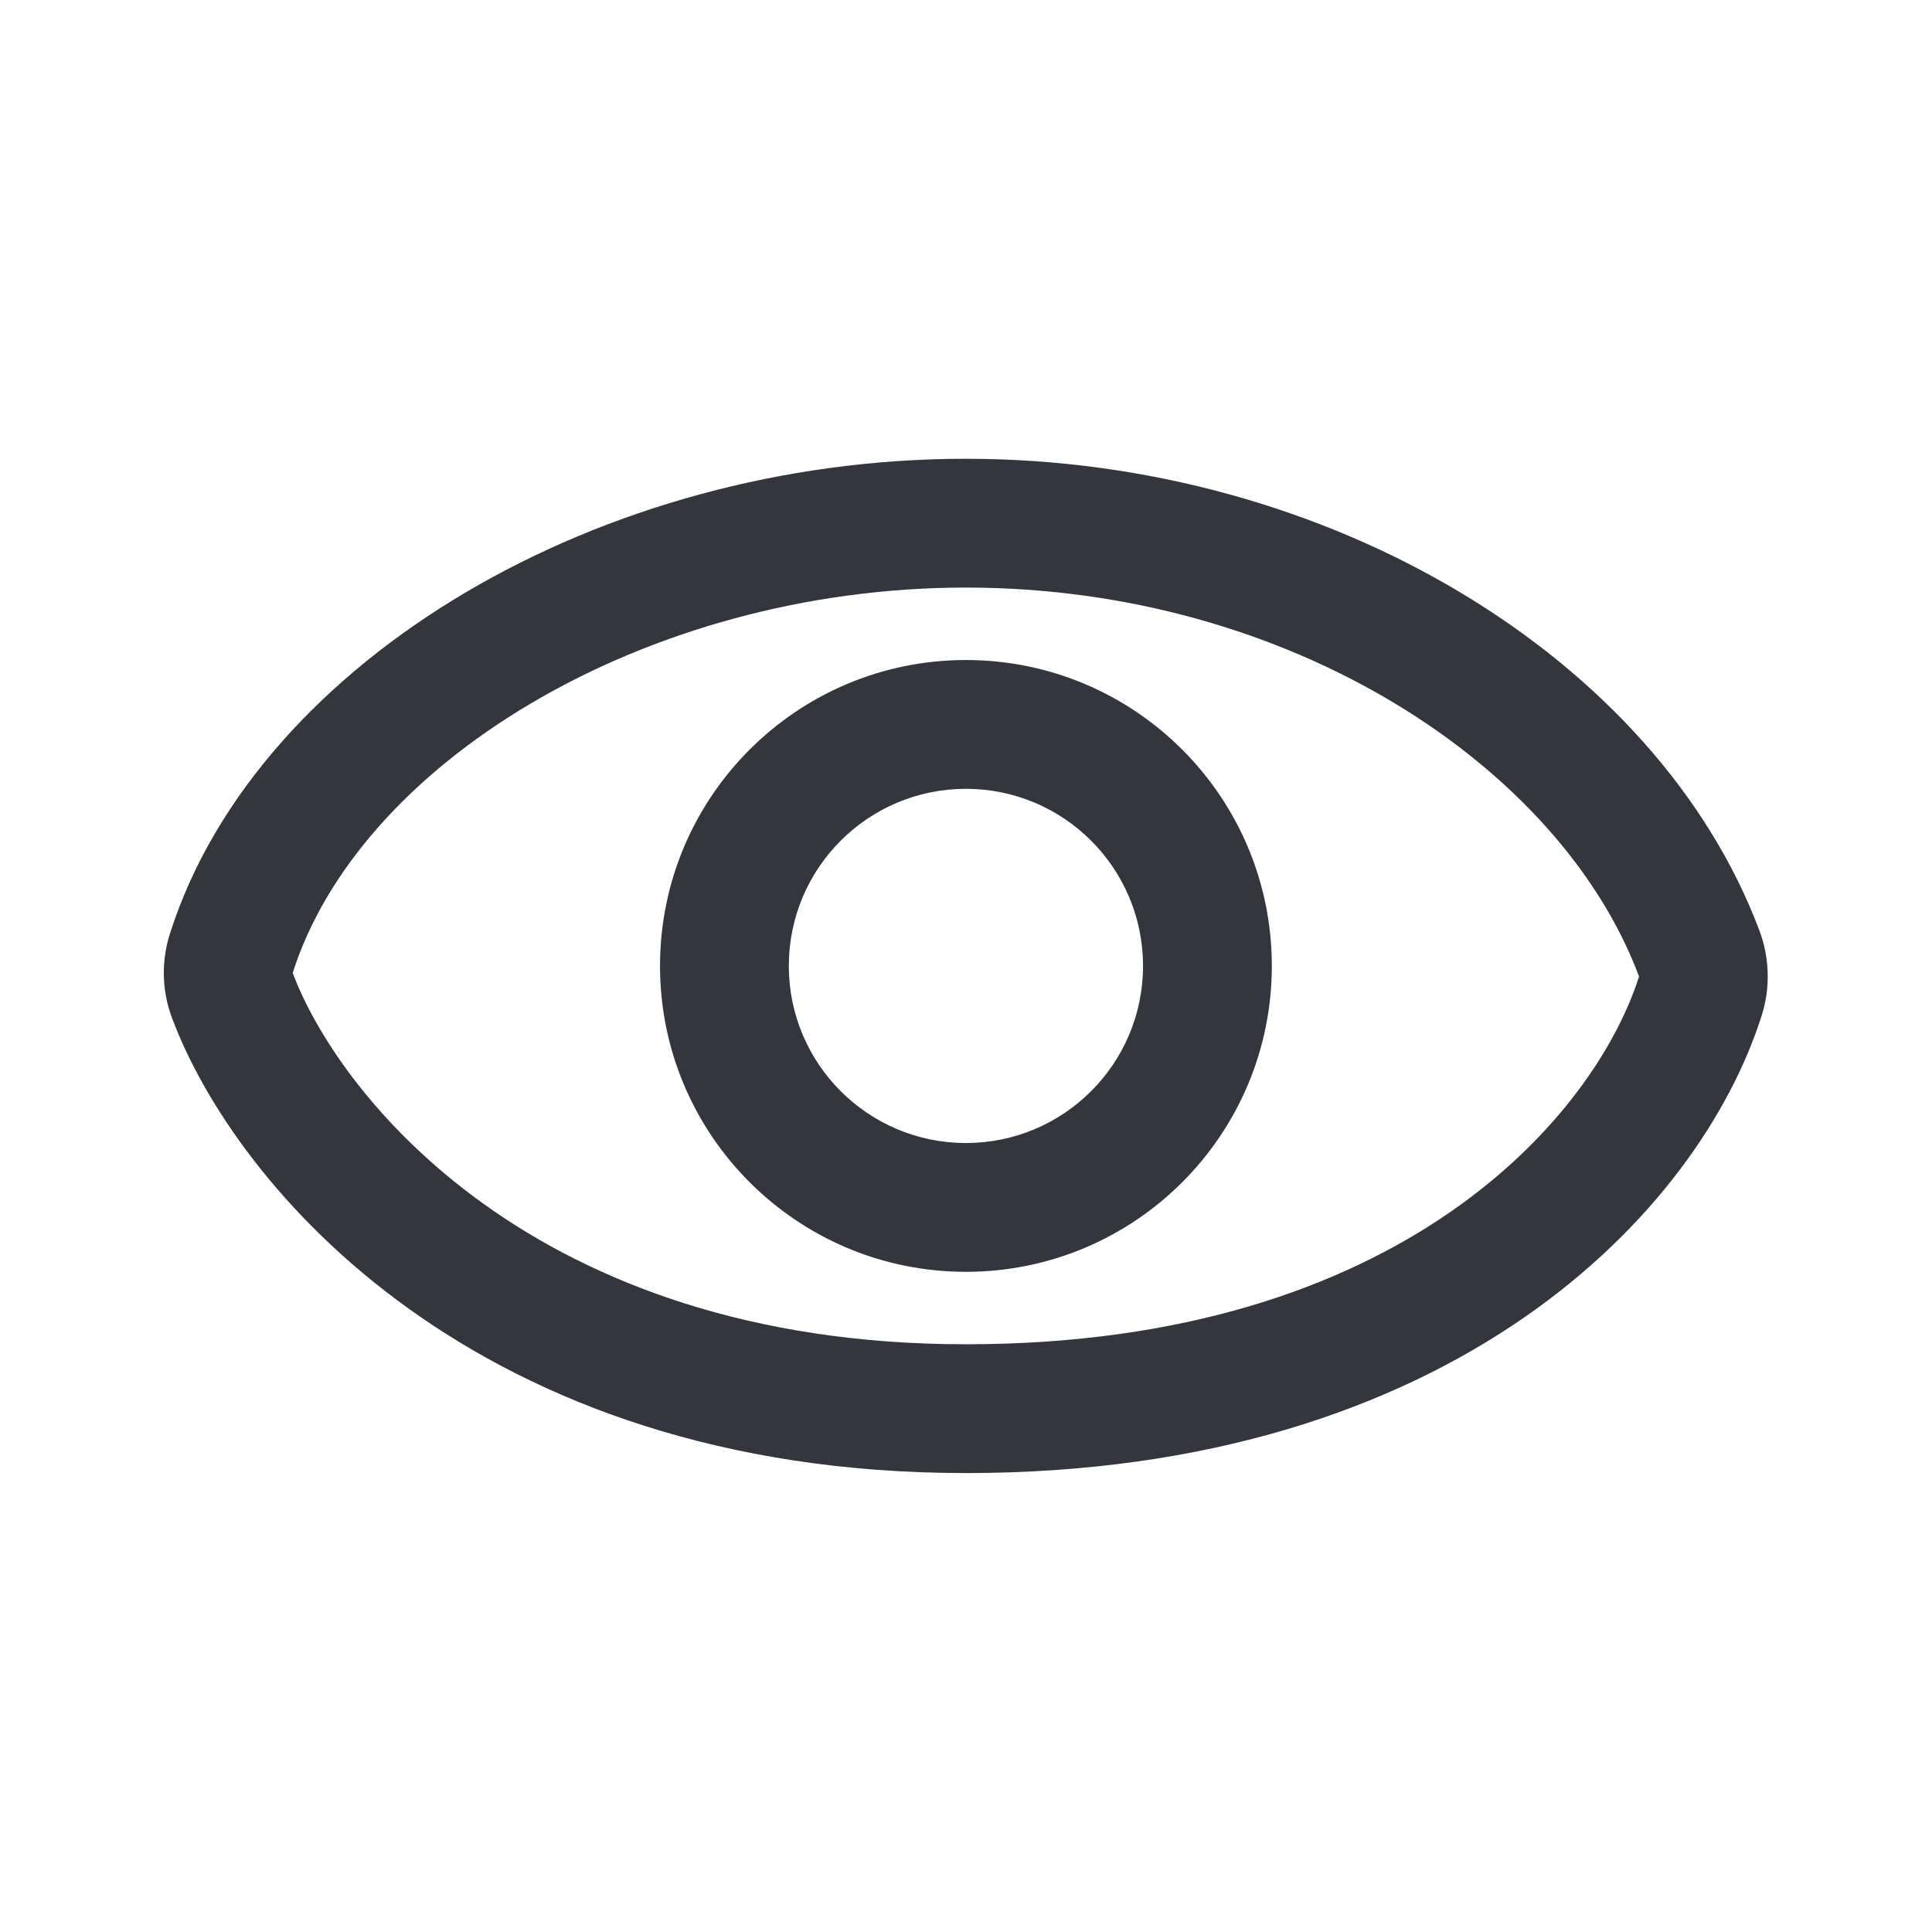
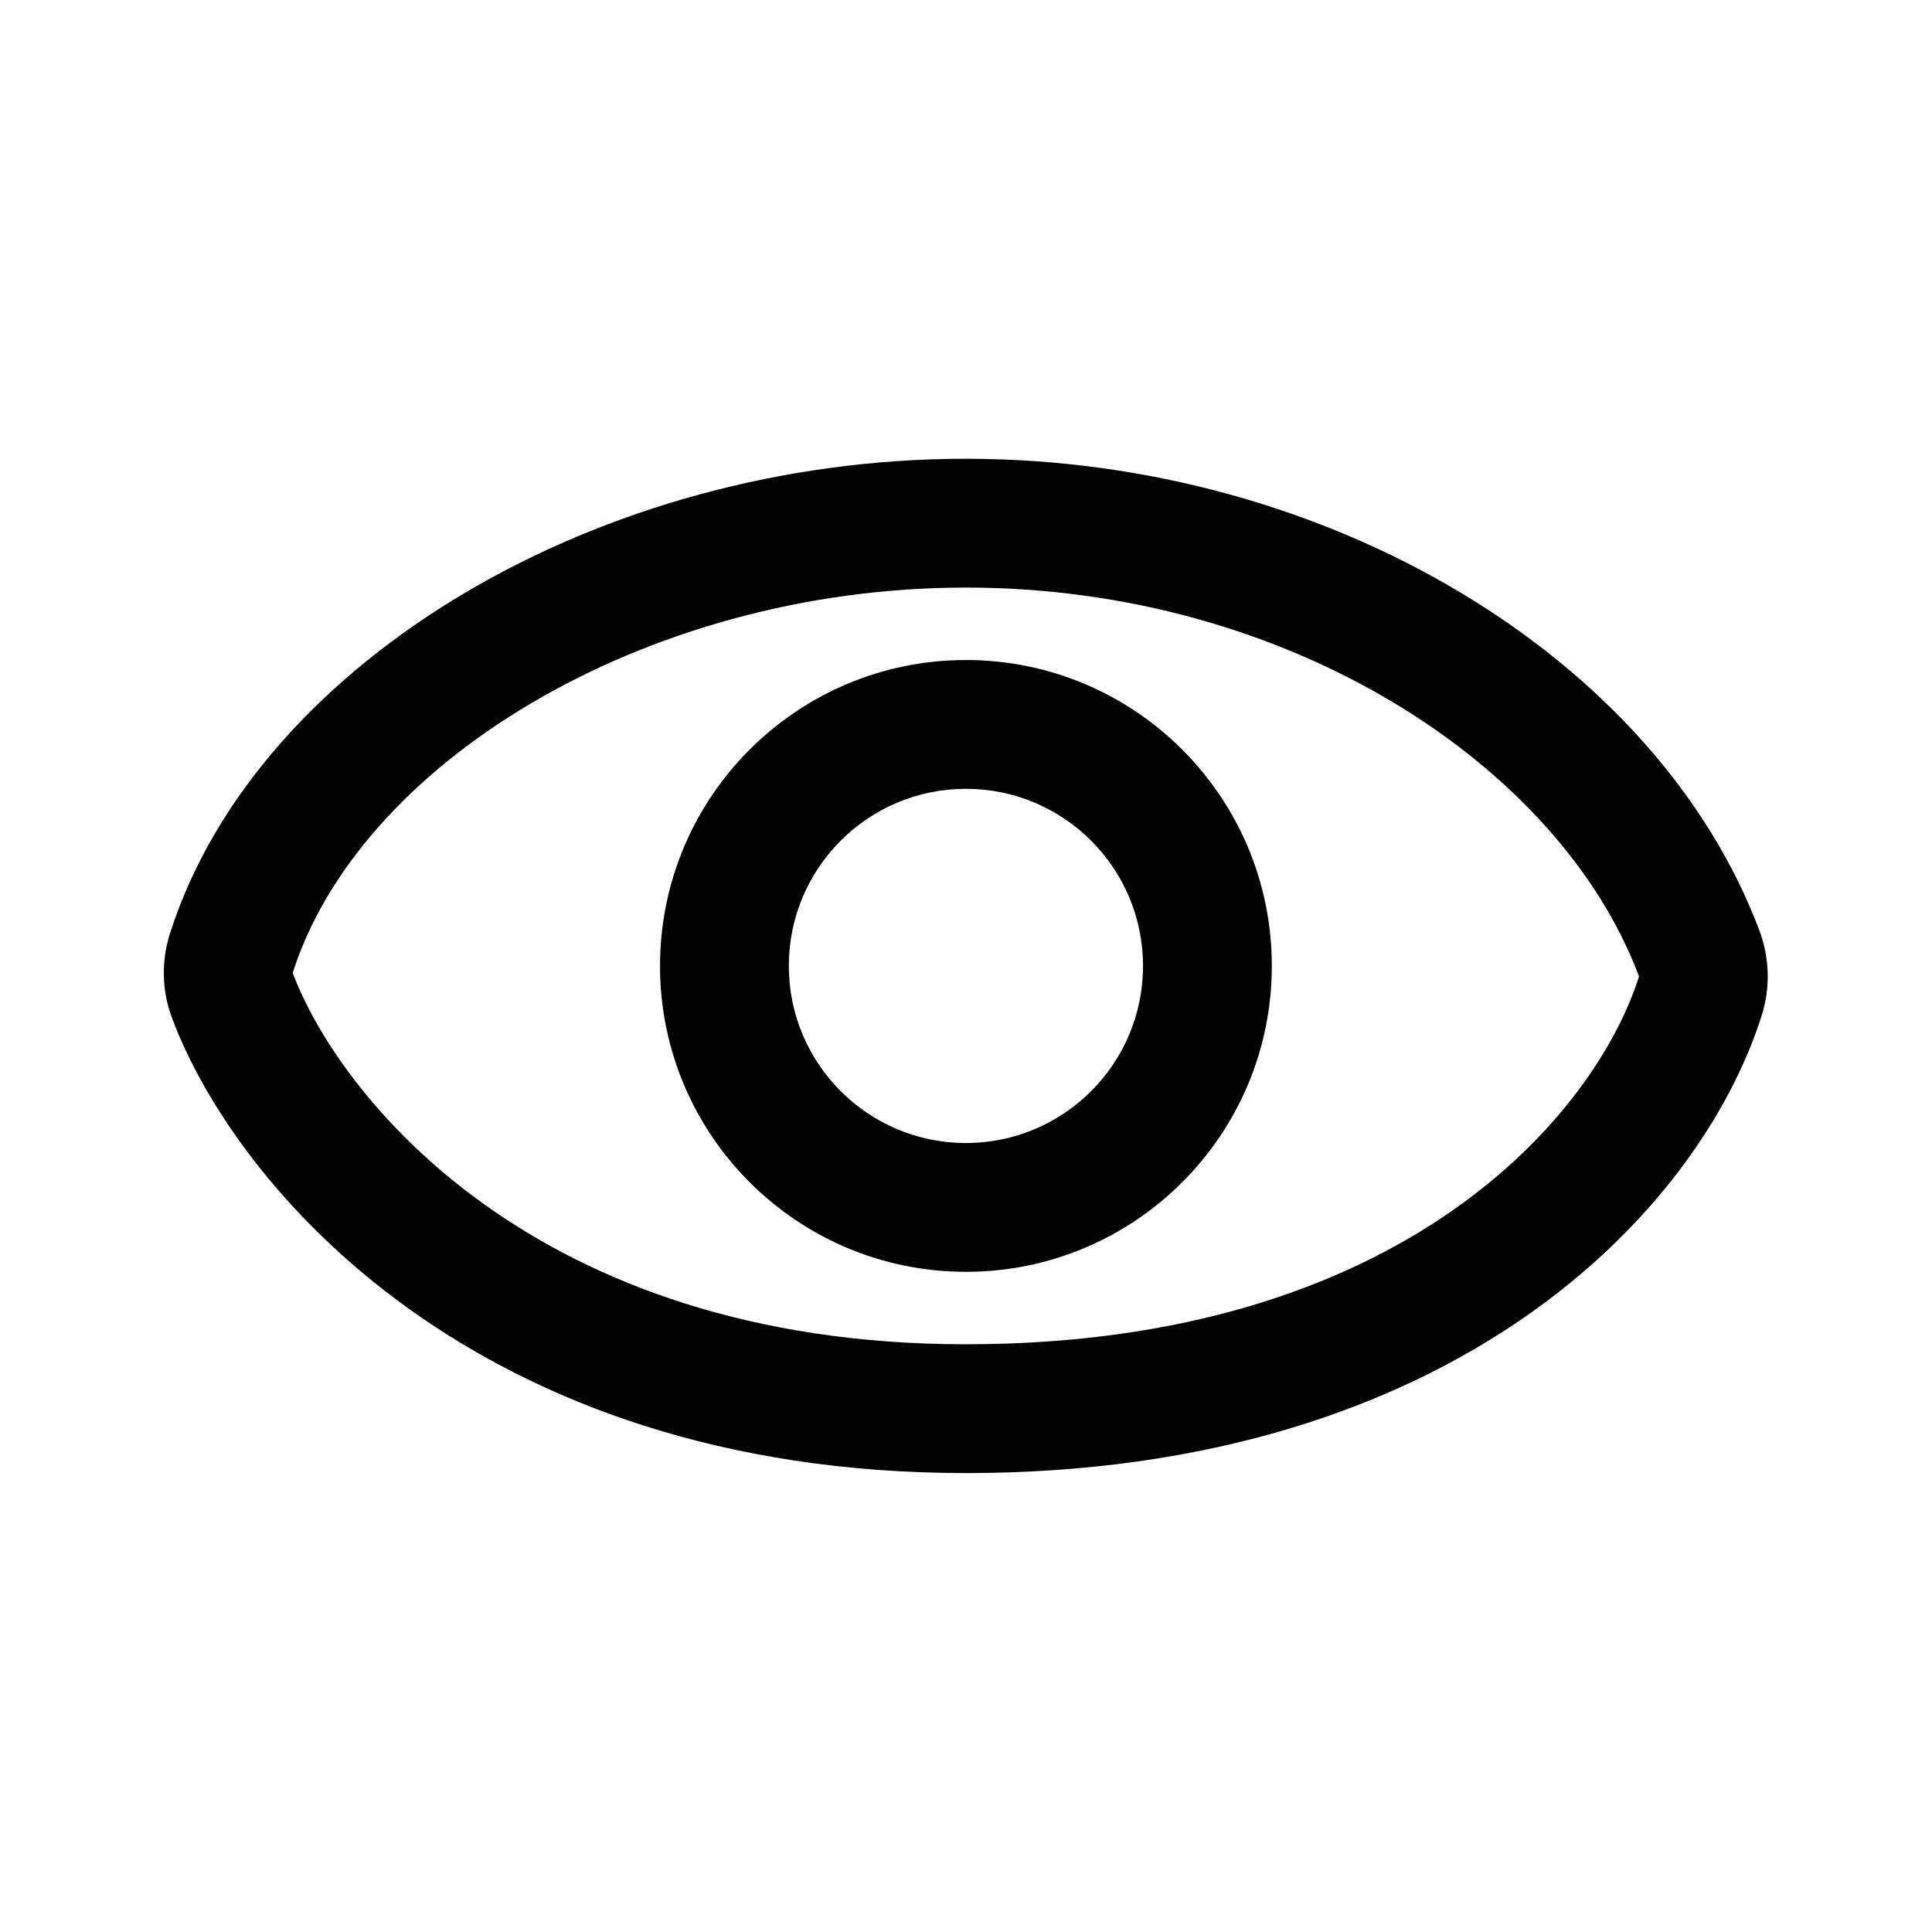
<svg xmlns="http://www.w3.org/2000/svg" width="24" height="24" viewBox="0 0 24 24" fill="none">
-   <path d="M11.998 5.699C16.518 5.699 20.584 8.181 21.855 11.557C21.979 11.887 21.997 12.259 21.885 12.613C21.11 15.061 18.056 18.299 11.998 18.299C5.917 18.299 2.921 14.746 2.135 12.641C2.007 12.297 2.005 11.931 2.111 11.598C2.663 9.864 4.04 8.391 5.783 7.36C7.535 6.325 9.719 5.699 11.998 5.699ZM11.998 7.299C10.003 7.299 8.1 7.849 6.597 8.737C5.085 9.63 4.037 10.827 3.637 12.083C3.637 12.084 3.636 12.085 3.636 12.086C4.205 13.603 6.628 16.699 11.998 16.699C17.433 16.699 19.816 13.845 20.36 12.132L20.357 12.12C19.377 9.519 16.028 7.299 11.998 7.299ZM11.999 8.199C14.098 8.199 15.799 9.9 15.799 11.999C15.799 14.098 14.098 15.799 11.999 15.799C9.901 15.799 8.199 14.098 8.199 11.999C8.199 9.9 9.901 8.199 11.999 8.199ZM11.999 9.799C10.784 9.799 9.799 10.784 9.799 11.999C9.799 13.214 10.784 14.199 11.999 14.199C13.214 14.199 14.199 13.214 14.199 11.999C14.199 10.784 13.214 9.799 11.999 9.799Z" fill="#33363D" />
+   <path d="M11.998 5.699C16.518 5.699 20.584 8.181 21.855 11.557C21.979 11.887 21.997 12.259 21.885 12.613C21.11 15.061 18.056 18.299 11.998 18.299C5.917 18.299 2.921 14.746 2.135 12.641C2.007 12.297 2.005 11.931 2.111 11.598C2.663 9.864 4.04 8.391 5.783 7.36C7.535 6.325 9.719 5.699 11.998 5.699ZM11.998 7.299C10.003 7.299 8.1 7.849 6.597 8.737C5.085 9.63 4.037 10.827 3.637 12.083C3.637 12.084 3.636 12.085 3.636 12.086C4.205 13.603 6.628 16.699 11.998 16.699C17.433 16.699 19.816 13.845 20.36 12.132L20.357 12.12C19.377 9.519 16.028 7.299 11.998 7.299ZM11.999 8.199C14.098 8.199 15.799 9.9 15.799 11.999C15.799 14.098 14.098 15.799 11.999 15.799C9.901 15.799 8.199 14.098 8.199 11.999C8.199 9.9 9.901 8.199 11.999 8.199ZM11.999 9.799C10.784 9.799 9.799 10.784 9.799 11.999C9.799 13.214 10.784 14.199 11.999 14.199C13.214 14.199 14.199 13.214 14.199 11.999C14.199 10.784 13.214 9.799 11.999 9.799Z" fill="currentColor" />
</svg>
